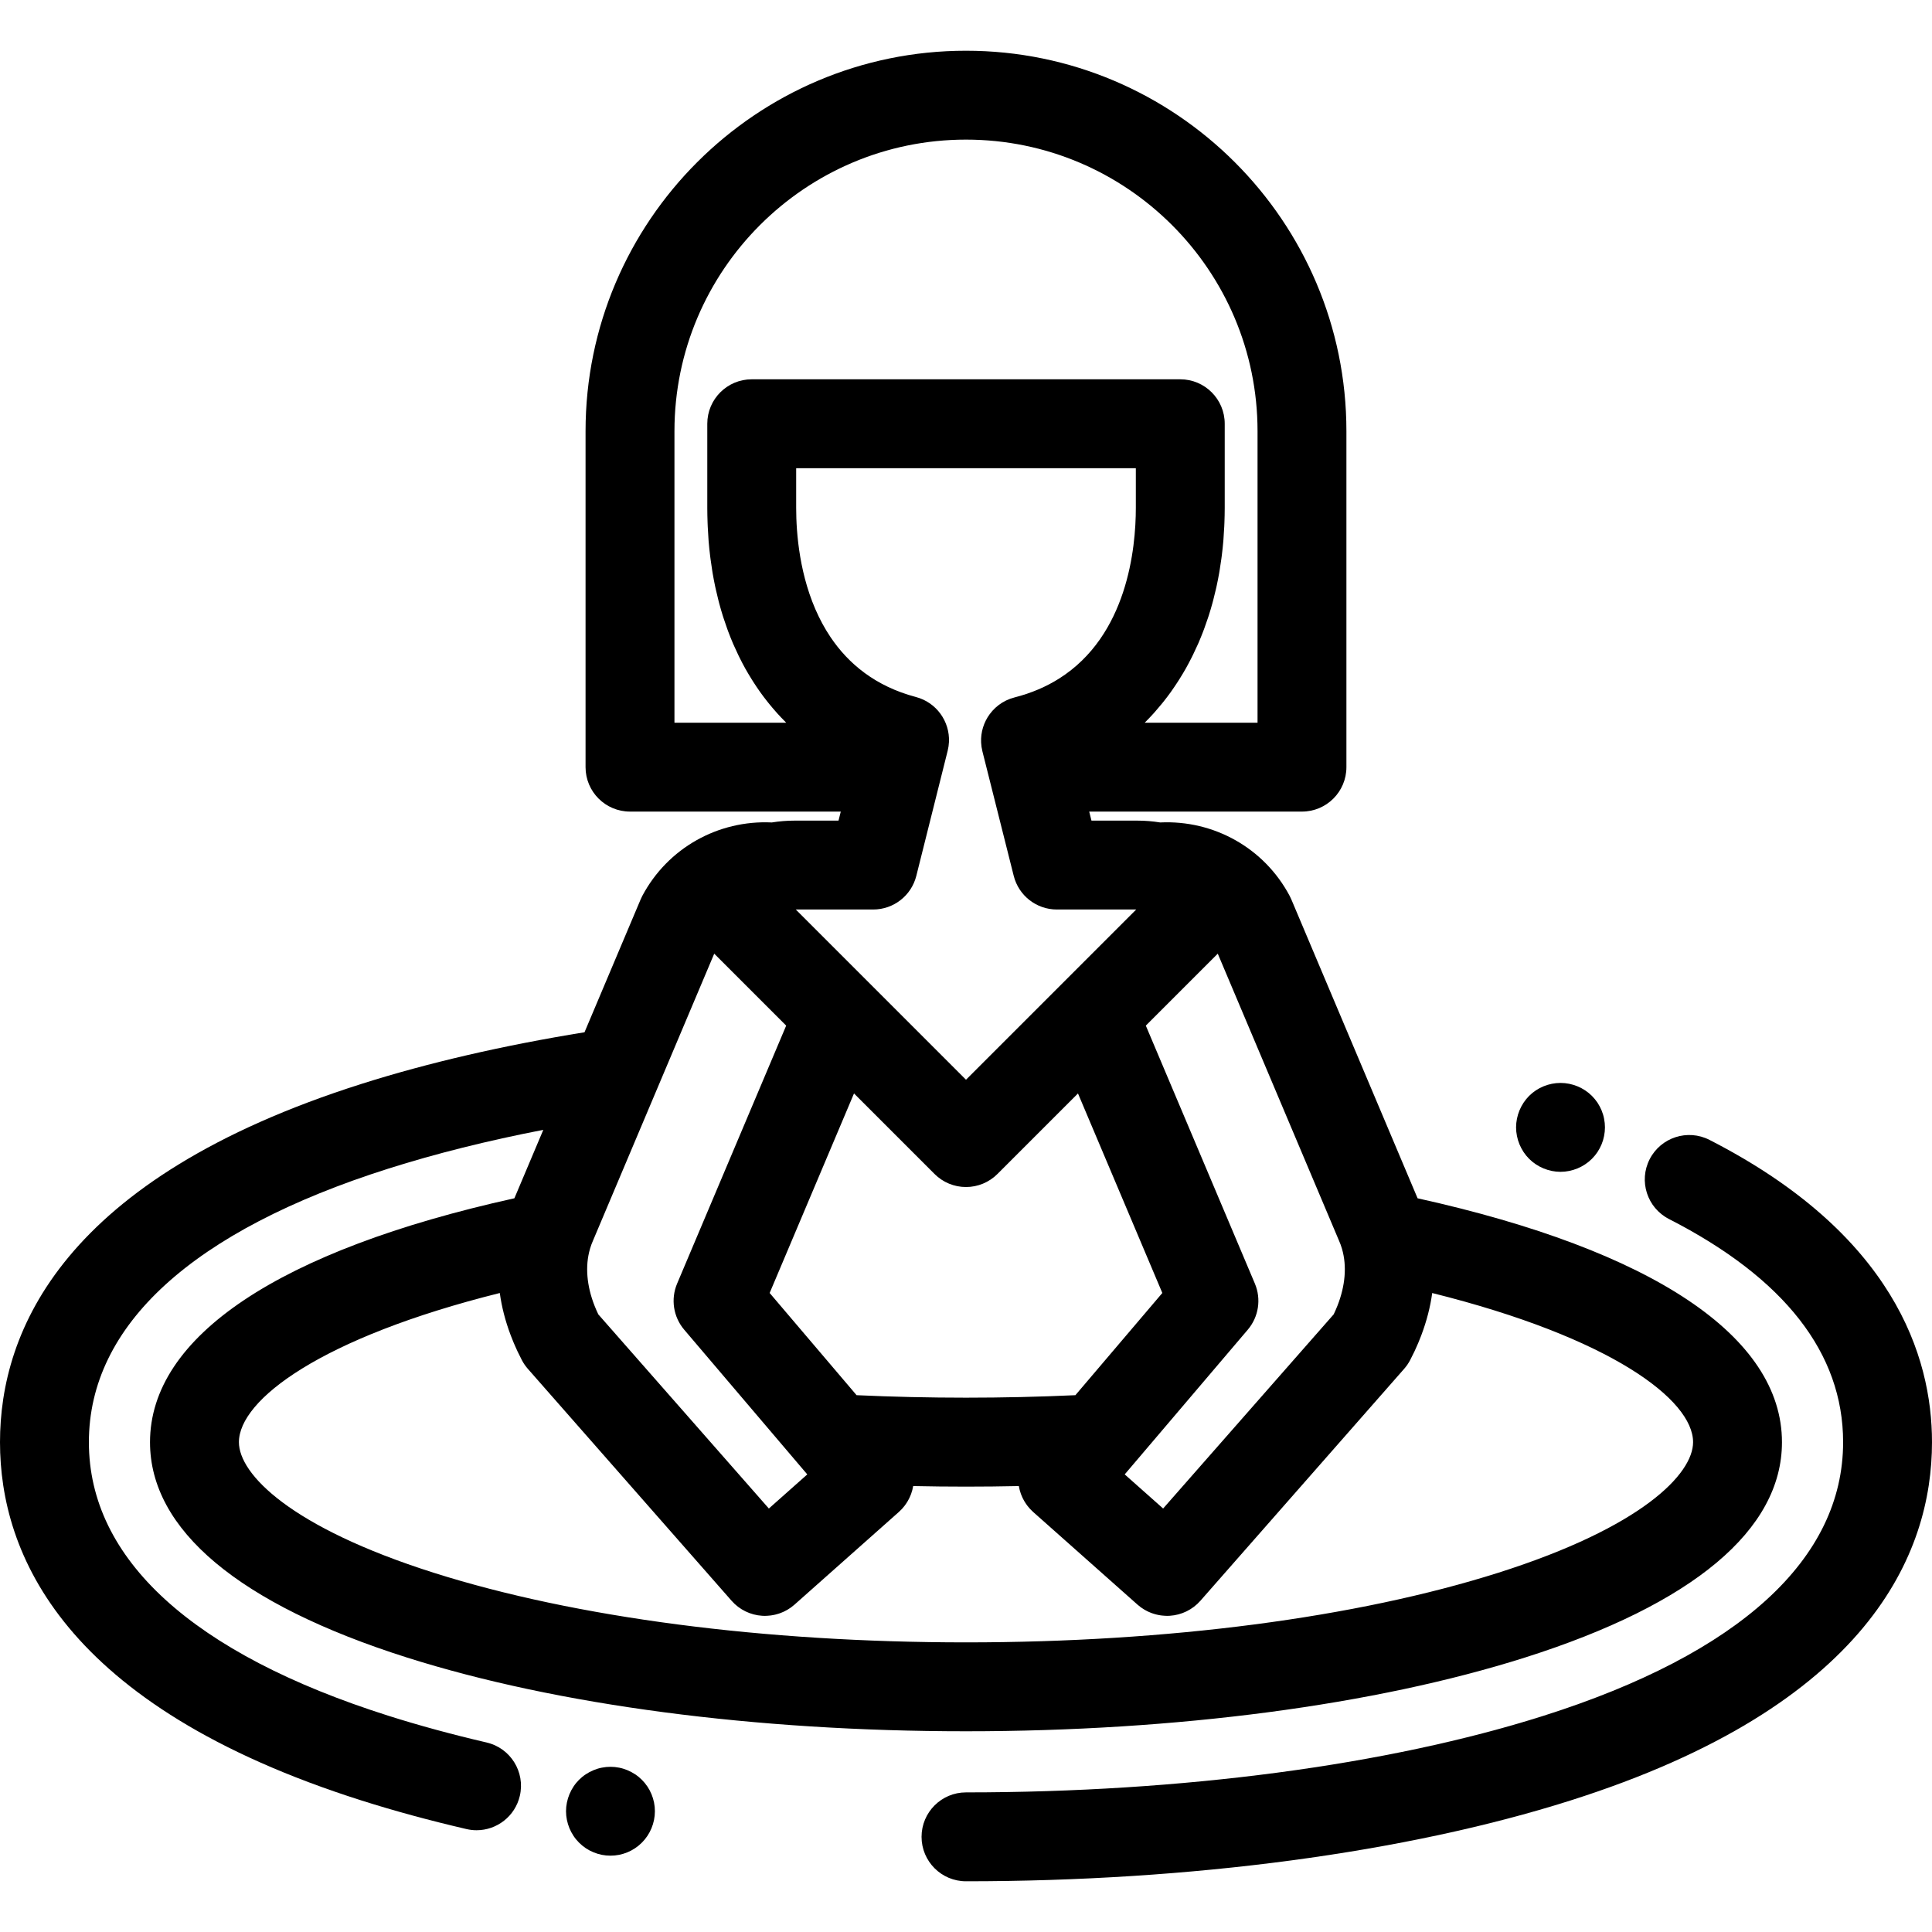
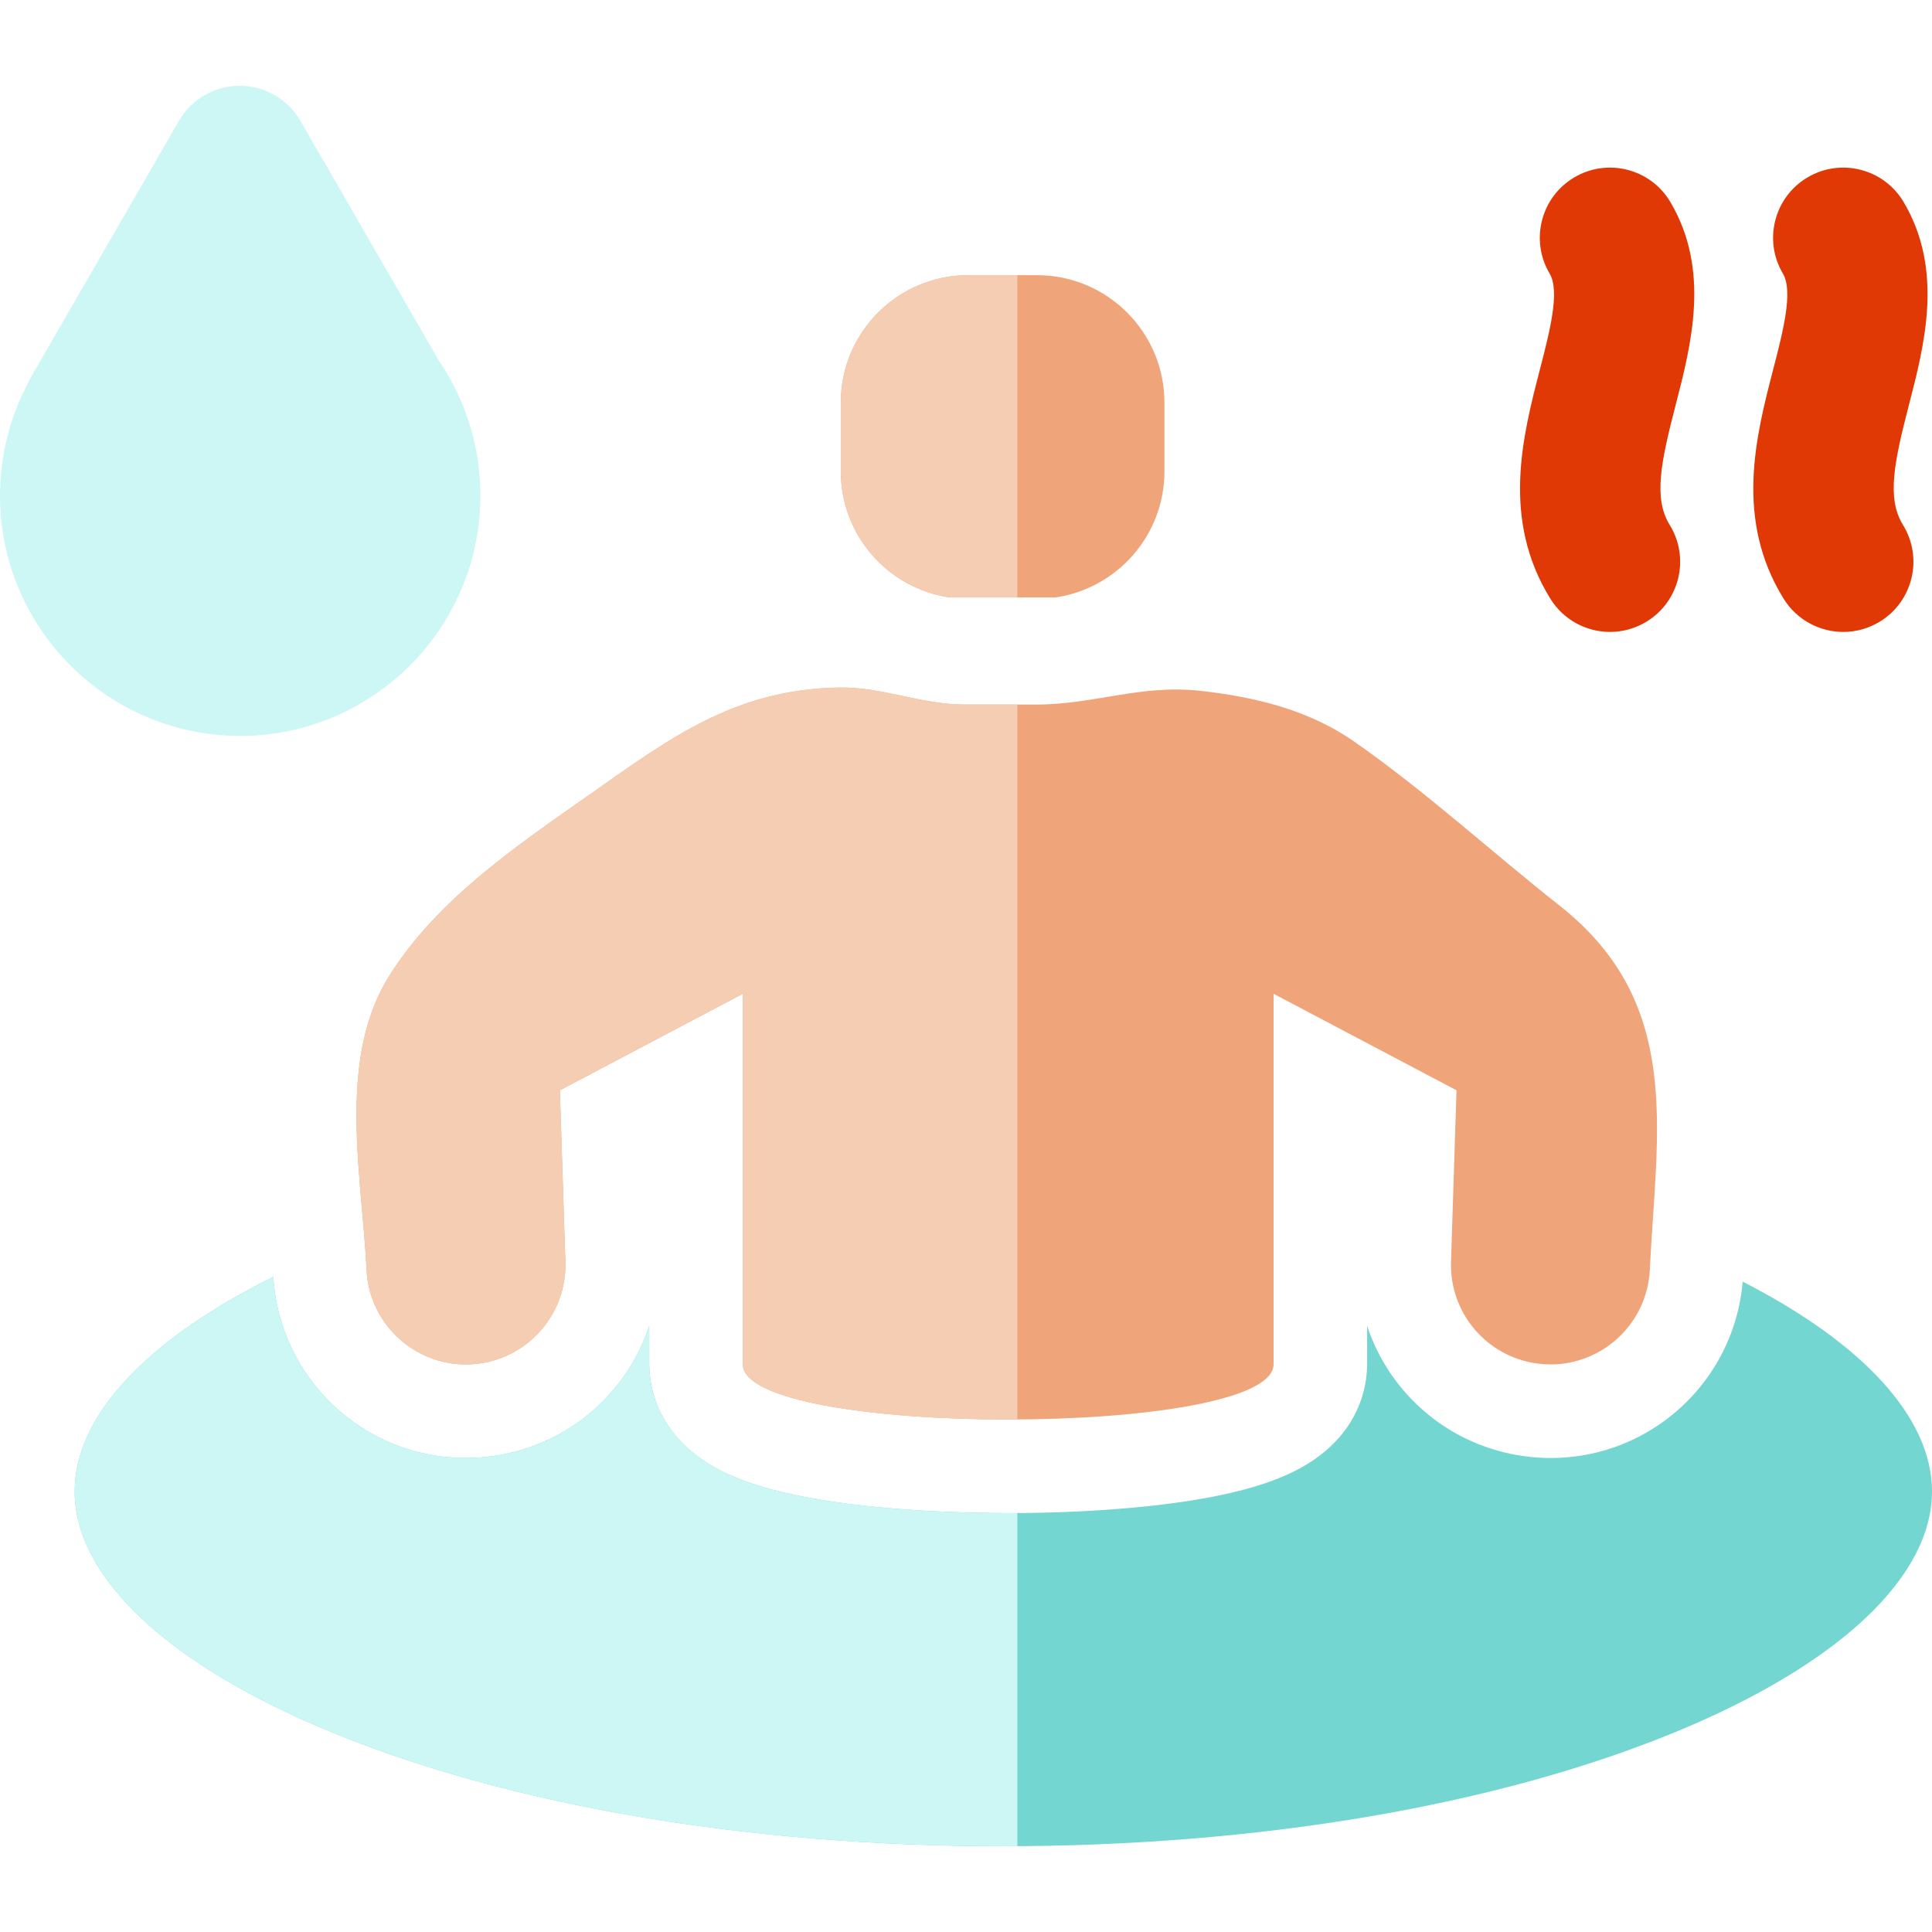
- <svg xmlns="http://www.w3.org/2000/svg" version="1.1" id="Layer_1" x="0px" y="0px" viewBox="0 0 512.001 512.001" style="enable-background:new 0 0 512.001 512.001;" xml:space="preserve">
+ <svg xmlns="http://www.w3.org/2000/svg" version="1.1" id="Capa_1" x="0px" y="0px" viewBox="0 0 512.001 512.001" style="enable-background:new 0 0 512.001 512.001;" xml:space="preserve">
  <g>
-     <g>
-       <path d="M375.677,317.559l-33.466-79.218c-0.137-0.323-0.287-0.638-0.451-0.948c-6.726-12.646-20.054-20.112-34.303-19.434    c-1.988-0.319-4.009-0.485-6.046-0.485h-12.158l-0.602-2.394h56.385c6.504,0,11.778-5.273,11.778-11.778v-89.04    c0-55.592-45.226-100.818-100.818-100.818c-55.592,0-100.818,45.226-100.818,100.818v89.04c0,6.505,5.274,11.778,11.778,11.778    h55.858l-0.599,2.394H210.58c-2.036,0-4.059,0.166-6.048,0.486c-14.244-0.674-27.573,6.789-34.301,19.434    c-0.164,0.31-0.314,0.625-0.451,0.948l-14.878,35.22c-21.577,3.492-41.45,8.084-59.062,13.668C16.628,312.346,0,352.735,0,382.195    s16.628,69.849,95.845,94.967c8.685,2.754,18.032,5.298,27.779,7.561c0.897,0.208,1.793,0.309,2.675,0.309    c5.354,0,10.198-3.677,11.462-9.116c1.472-6.337-2.472-12.666-8.808-14.138c-9.149-2.125-17.892-4.504-25.989-7.07    c-51.95-16.473-79.409-41.547-79.409-72.512c0-30.965,27.459-56.041,79.409-72.512c12.48-3.957,26.228-7.393,41.018-10.264    l-7.662,18.136c-62.341,13.792-96.565,36.642-96.565,64.642c0,23.207,23.55,42.941,68.104,57.069    c39.739,12.6,92.348,19.54,148.138,19.54c55.79,0,108.399-6.94,148.138-19.54c44.554-14.126,68.104-33.862,68.104-57.069    C472.24,354.2,438.018,331.351,375.677,317.559z M322.721,252.73l32.016,75.787c0.029,0.071,0.061,0.143,0.092,0.212    c0.323,0.724,0.595,1.471,0.819,2.235c0.005,0.019,0.007,0.036,0.012,0.055c1.303,4.499,0.86,9.73-1.225,15.022    c-0.005,0.012-0.011,0.025-0.015,0.036c-0.296,0.749-0.624,1.498-0.985,2.247l-45.194,51.448l-10.181-9.041l32.618-38.349    c2.883-3.39,3.61-8.117,1.877-12.217l-28.902-68.367L322.721,252.73z M178.738,191.523v-0.001v-77.261    c0-42.602,34.66-77.262,77.262-77.262s77.262,34.66,77.262,77.262v77.262h-29.894c0.058-0.058,0.111-0.12,0.17-0.178    c0.737-0.739,1.459-1.495,2.161-2.272c0.147-0.161,0.287-0.329,0.432-0.492c0.581-0.656,1.148-1.325,1.704-2.007    c0.172-0.211,0.345-0.42,0.515-0.634c0.657-0.828,1.3-1.67,1.921-2.536c0.091-0.126,0.177-0.258,0.267-0.385    c0.539-0.762,1.062-1.541,1.572-2.33c0.158-0.245,0.316-0.49,0.47-0.736c0.576-0.918,1.139-1.846,1.676-2.797    c0.013-0.024,0.025-0.047,0.039-0.071c0.525-0.934,1.025-1.889,1.512-2.856c0.134-0.265,0.265-0.532,0.396-0.801    c0.431-0.883,0.849-1.779,1.25-2.688c0.057-0.13,0.118-0.256,0.174-0.385c0.443-1.022,0.86-2.065,1.263-3.119    c0.105-0.277,0.207-0.556,0.31-0.834c0.327-0.889,0.642-1.789,0.941-2.699c0.071-0.216,0.146-0.428,0.214-0.644    c0.347-1.089,0.673-2.195,0.978-3.313c0.074-0.272,0.143-0.547,0.214-0.82c0.244-0.927,0.472-1.863,0.687-2.809    c0.062-0.274,0.127-0.548,0.187-0.823c0.251-1.155,0.481-2.324,0.688-3.506c0.042-0.241,0.079-0.486,0.119-0.729    c0.166-0.995,0.317-2,0.452-3.014c0.042-0.314,0.085-0.628,0.124-0.943c0.151-1.223,0.284-2.455,0.391-3.703    c0.014-0.167,0.022-0.337,0.036-0.504c0.088-1.109,0.157-2.23,0.21-3.359c0.015-0.34,0.031-0.68,0.044-1.021    c0.047-1.29,0.08-2.588,0.08-3.901v-0.001v-22.316c0-6.505-5.274-11.778-11.778-11.778h-113.57    c-6.504,0-11.778,5.273-11.778,11.778v22.316v0.001c0,1.327,0.032,2.638,0.078,3.94c0.012,0.345,0.027,0.688,0.042,1.031    c0.052,1.152,0.119,2.294,0.206,3.425c0.012,0.153,0.019,0.31,0.032,0.462c0.104,1.26,0.233,2.503,0.382,3.735    c0.038,0.314,0.079,0.627,0.12,0.94c0.134,1.039,0.284,2.068,0.45,3.086c0.036,0.221,0.067,0.445,0.105,0.664    c0.204,1.194,0.43,2.372,0.676,3.537c0.058,0.272,0.12,0.541,0.18,0.812c0.214,0.967,0.443,1.923,0.687,2.87    c0.064,0.249,0.125,0.501,0.191,0.748c0.302,1.127,0.622,2.24,0.966,3.336c0.068,0.218,0.141,0.431,0.212,0.648    c0.297,0.921,0.609,1.83,0.935,2.729c0.093,0.256,0.184,0.514,0.279,0.767c0.398,1.06,0.812,2.106,1.251,3.133    c0.061,0.144,0.127,0.284,0.19,0.428c0.392,0.901,0.801,1.788,1.224,2.662c0.12,0.248,0.24,0.497,0.363,0.742    c0.493,0.991,1.001,1.968,1.535,2.923c0.024,0.041,0.048,0.081,0.072,0.122c0.513,0.914,1.049,1.806,1.599,2.687    c0.145,0.232,0.292,0.463,0.439,0.693c0.548,0.854,1.109,1.695,1.691,2.517c0.04,0.057,0.078,0.115,0.118,0.172    c0.621,0.869,1.266,1.714,1.926,2.545c0.166,0.21,0.336,0.417,0.504,0.624c0.577,0.71,1.167,1.406,1.774,2.087    c0.109,0.122,0.214,0.25,0.325,0.371c0.702,0.776,1.424,1.53,2.162,2.267c0.068,0.068,0.132,0.141,0.2,0.21H178.738z     M231.409,241.029L231.409,241.029c5.401,0,10.111-3.675,11.425-8.915l6.504-25.949v-0.001l1.804-7.2    c0.195-0.782,0.309-1.565,0.344-2.34c0.246-5.427-3.307-10.471-8.76-11.911c-10.74-2.836-17.888-8.828-22.627-15.868    c-0.79-1.173-1.513-2.377-2.174-3.598c-0.331-0.611-0.647-1.227-0.947-1.847c-5.113-10.534-5.984-22.122-5.984-28.786v-10.538    h90.014v10.538c0,10.658-2.23,33.807-20.355,45.228c-3.357,2.115-7.259,3.828-11.792,4.984c-1.571,0.402-2.988,1.101-4.205,2.023    c-0.608,0.462-1.166,0.979-1.669,1.542c-0.251,0.281-0.489,0.575-0.71,0.879c-1.557,2.125-2.397,4.756-2.273,7.486    c0.035,0.78,0.148,1.569,0.346,2.356l1.776,7.062c0,0,0,0,0,0.001l6.525,25.948c1.317,5.235,6.023,8.906,11.422,8.906h21.038    l-9.565,9.566l-35.546,35.546l-35.546-35.546l-9.565-9.566H231.409z M226.32,289.776l21.351,21.349    c2.21,2.208,5.205,3.45,8.328,3.45c3.124,0,6.119-1.241,8.328-3.45l21.349-21.349l22.353,52.878l-23.039,27.086    c-19.154,0.88-38.831,0.88-57.985,0l-23.039-27.086L226.32,289.776z M156.34,331.017c0.006-0.02,0.008-0.04,0.013-0.061    c0.224-0.761,0.495-1.504,0.816-2.226c0.031-0.071,0.062-0.141,0.092-0.212l32.016-75.786l19.068,19.07l-28.902,68.367    c-1.734,4.1-1.006,8.826,1.877,12.217l32.618,38.349l-10.181,9.041l-45.194-51.448c-0.36-0.747-0.687-1.495-0.982-2.241    c-0.006-0.015-0.013-0.032-0.019-0.047C155.478,340.746,155.037,335.516,156.34,331.017z M397.019,416.81    c-37.499,11.89-87.58,18.437-141.018,18.437s-103.521-6.549-141.018-18.437c-38.136-12.092-51.667-26.204-51.667-34.614    c0-11.236,21.759-27.718,69.135-39.533c0.503,3.672,1.452,7.371,2.836,11.052c0.045,0.121,0.092,0.241,0.138,0.363    c0.225,0.588,0.457,1.174,0.704,1.761c0.145,0.345,0.3,0.689,0.453,1.033c0.184,0.413,0.363,0.828,0.558,1.24    c0.363,0.769,0.742,1.535,1.144,2.298c0.013,0.024,0.024,0.048,0.035,0.072c0.431,0.816,0.958,1.579,1.566,2.273l53.992,61.463    c2.068,2.356,4.99,3.788,8.12,3.982c0.244,0.015,0.486,0.022,0.729,0.022c0.087,0,0.174-0.011,0.263-0.012    c0.14-0.004,0.28-0.011,0.419-0.019c0.243-0.014,0.483-0.034,0.723-0.064c0.13-0.015,0.259-0.033,0.389-0.053    c0.243-0.038,0.483-0.082,0.723-0.135c0.127-0.028,0.254-0.057,0.38-0.088c0.234-0.06,0.466-0.128,0.698-0.203    c0.126-0.04,0.253-0.08,0.378-0.125c0.225-0.08,0.445-0.172,0.665-0.266c0.125-0.053,0.25-0.104,0.372-0.16    c0.218-0.102,0.43-0.217,0.641-0.333c0.117-0.064,0.236-0.122,0.35-0.19c0.221-0.131,0.435-0.276,0.649-0.423    c0.097-0.066,0.195-0.125,0.29-0.194c0.303-0.221,0.597-0.455,0.88-0.706l27.656-24.558c0.283-0.251,0.547-0.514,0.8-0.784    c0.084-0.089,0.158-0.184,0.238-0.276c0.163-0.186,0.323-0.372,0.472-0.567c0.086-0.112,0.166-0.229,0.249-0.343    c0.13-0.181,0.257-0.365,0.375-0.552c0.078-0.122,0.151-0.246,0.224-0.372c0.11-0.188,0.213-0.379,0.312-0.572    c0.065-0.127,0.128-0.254,0.188-0.383c0.094-0.203,0.18-0.409,0.263-0.616c0.048-0.122,0.099-0.243,0.143-0.366    c0.085-0.237,0.158-0.477,0.227-0.718c0.028-0.097,0.061-0.192,0.086-0.289c0.088-0.34,0.165-0.684,0.223-1.031    c9.328,0.198,18.673,0.198,28,0c0.058,0.346,0.134,0.69,0.223,1.031c0.025,0.098,0.058,0.192,0.086,0.289    c0.069,0.241,0.142,0.482,0.227,0.718c0.044,0.122,0.094,0.244,0.143,0.365c0.082,0.208,0.168,0.415,0.263,0.618    c0.06,0.128,0.122,0.254,0.187,0.38c0.099,0.193,0.203,0.385,0.312,0.574c0.073,0.125,0.146,0.249,0.224,0.371    c0.119,0.187,0.245,0.371,0.375,0.552c0.082,0.115,0.163,0.231,0.248,0.343c0.15,0.193,0.31,0.38,0.472,0.566    c0.08,0.092,0.154,0.186,0.238,0.276c0.252,0.271,0.517,0.534,0.8,0.784l27.656,24.558c0.28,0.25,0.574,0.483,0.874,0.702    c0.119,0.087,0.244,0.163,0.366,0.245c0.184,0.124,0.367,0.251,0.557,0.364c0.155,0.092,0.316,0.173,0.473,0.258    c0.165,0.088,0.33,0.179,0.498,0.259c0.171,0.081,0.346,0.152,0.522,0.225c0.165,0.069,0.331,0.139,0.499,0.2    c0.175,0.064,0.355,0.12,0.534,0.175c0.177,0.055,0.353,0.108,0.532,0.155c0.173,0.045,0.346,0.084,0.522,0.121    c0.194,0.041,0.389,0.078,0.585,0.11c0.165,0.026,0.331,0.049,0.497,0.068c0.211,0.025,0.423,0.042,0.636,0.055    c0.159,0.009,0.317,0.019,0.477,0.022c0.082,0.001,0.165,0.012,0.247,0.012c0.241,0,0.485-0.007,0.729-0.022    c3.128-0.194,6.052-1.628,8.12-3.982l53.992-61.463c0.61-0.694,1.135-1.456,1.566-2.273c0.013-0.025,0.023-0.049,0.036-0.073    c0.4-0.76,0.779-1.524,1.141-2.291c0.199-0.422,0.383-0.844,0.57-1.267c0.148-0.334,0.299-0.668,0.439-1.002    c0.252-0.595,0.488-1.191,0.716-1.788c0.041-0.11,0.084-0.219,0.125-0.329c1.386-3.685,2.337-7.387,2.842-11.063    c47.382,11.81,69.134,28.289,69.134,39.526C448.686,390.606,435.155,404.718,397.019,416.81z" />
-     </g>
+     <path style="fill:#F0A479;" d="M94.571,290.448c-0.638,15.454,1.874,31.718,2.57,46.052c0.689,14.223,12.466,25.093,26.292,25.093   c1.184,0,2.38-0.079,3.587-0.243c13.392-1.816,23.241-13.465,22.809-26.973l-1.458-45.437l48.475-25.577v98.171   c0,9.764,35.169,14.648,70.332,14.648c35.171,0,70.335-4.882,70.335-14.65v-98.17l31.733,16.743l14.642,7.725l2.101,1.108   l-0.786,24.5l-0.672,20.936c-0.434,13.508,9.416,25.155,22.809,26.973c1.206,0.164,2.405,0.243,3.587,0.243   c13.827,0,25.6-10.865,26.292-25.089c1.805-37.08,8.898-70.602-23.838-96.439c-18.085-14.274-35.745-30.481-54.592-43.592   c-12.004-8.35-26.172-11.763-40.502-13.374c-16.055-1.805-28.121,3.62-43.768,3.62h-9.437h-9.438   c-11.672,0-21.746-4.711-33.347-4.507c-27.646,0.485-44.875,13.481-66.325,28.568c-19.203,13.507-40.034,27.538-52.78,47.778   C97.245,268.004,95.043,279.005,94.571,290.448z" />
+     <path style="fill:#F0A479;" d="M279.754,158.319c16.313-2.399,28.835-16.448,28.835-33.426v-18.178   c0-18.664-15.129-33.793-33.794-33.793h-18.178c-18.664,0-33.793,15.129-33.793,33.793v18.179   c0,16.976,12.523,31.026,28.833,33.426c4.023,0,8.665-0.001,14.051-0.001C271.094,158.319,275.734,158.319,279.754,158.319z" />
  </g>
  <g>
-     <g>
-       <path d="M173.331,477.697c-0.154-0.754-0.377-1.496-0.671-2.202c-0.294-0.718-0.661-1.402-1.085-2.038    c-0.435-0.648-0.929-1.248-1.472-1.79c-0.542-0.542-1.142-1.036-1.79-1.46c-0.636-0.424-1.319-0.789-2.026-1.084    c-0.718-0.294-1.46-0.53-2.202-0.671c-1.519-0.306-3.086-0.306-4.605,0c-0.754,0.141-1.496,0.377-2.202,0.671    c-0.719,0.294-1.4,0.66-2.036,1.084c-0.649,0.424-1.25,0.919-1.791,1.46c-0.542,0.542-1.036,1.142-1.46,1.79    c-0.423,0.636-0.789,1.319-1.084,2.038c-0.294,0.707-0.517,1.449-0.67,2.202c-0.154,0.754-0.236,1.531-0.236,2.297    s0.081,1.543,0.236,2.308c0.153,0.742,0.376,1.484,0.67,2.203c0.294,0.707,0.661,1.39,1.084,2.026    c0.424,0.648,0.919,1.248,1.46,1.79c0.542,0.542,1.142,1.036,1.791,1.472c0.636,0.424,1.318,0.789,2.036,1.084    c0.708,0.294,1.449,0.518,2.202,0.671c0.754,0.153,1.531,0.224,2.297,0.224c0.764,0,1.543-0.071,2.308-0.224    c0.742-0.153,1.484-0.377,2.202-0.671c0.707-0.294,1.39-0.66,2.026-1.084c0.648-0.436,1.248-0.93,1.79-1.472    c2.202-2.191,3.452-5.218,3.452-8.327C173.555,479.228,173.483,478.451,173.331,477.697z" />
-     </g>
+     <path style="fill:#E03905;" d="M426.683,167.467c-6.23,0-12.316-3.129-15.834-8.819c-13.021-21.062-7.334-43.05-2.762-60.717   c2.638-10.197,5.366-20.74,2.582-25.436c-5.236-8.835-2.319-20.24,6.515-25.476c8.833-5.236,20.239-2.319,25.476,6.514   c10.668,18,5.545,37.801,1.429,53.711c-3.91,15.112-5.969,24.797-1.609,31.848c5.4,8.734,2.696,20.193-6.038,25.594   C433.398,166.57,430.018,167.467,426.683,167.467z" />
+     <path style="fill:#E03905;" d="M488.502,167.467c-6.23,0-12.317-3.13-15.834-8.819c-13.021-21.062-7.332-43.05-2.762-60.716   c2.638-10.198,5.366-20.742,2.582-25.437c-5.236-8.835-2.319-20.24,6.515-25.476c8.833-5.236,20.24-2.319,25.476,6.514   c10.668,18,5.546,37.801,1.429,53.712c-3.909,15.111-5.967,24.796-1.609,31.847c5.4,8.736,2.696,20.193-6.038,25.594   C495.216,166.57,491.838,167.467,488.502,167.467z" />
  </g>
+   <path style="fill:#CCF7F5;" d="M63.658,195.022C28.557,195.022,0,166.465,0,131.363c0-10.238,2.485-20.359,7.205-29.409  c0.291-0.688,0.626-1.362,1.005-2.018L47.415,32.03c3.322-5.753,9.461-9.297,16.104-9.297s12.782,3.544,16.104,9.297l36.777,63.705  c7.143,10.555,10.914,22.855,10.914,35.629C127.313,166.465,98.757,195.022,63.658,195.022z" />
+   <path style="fill:#74D6D0;" d="M461.84,339.648c-2.268,26.362-24.262,46.738-50.913,46.738c-2.302,0-4.63-0.159-6.921-0.469  c-19.919-2.702-35.727-16.473-41.702-34.549v10.166c0,5.768-1.966,20.123-20.178,28.794c-5.743,2.735-12.966,4.884-22.079,6.572  c-14.198,2.628-32.975,4.076-52.869,4.076c-19.891,0-38.665-1.448-52.864-4.077c-9.112-1.686-16.334-3.837-22.077-6.57  c-18.215-8.67-20.181-23.025-20.181-28.795v-10.169c-5.974,18.078-21.781,31.849-41.703,34.552c-2.291,0.31-4.619,0.467-6.92,0.467  c-27.073,0-49.338-21.025-51.005-47.993c-33.674,16.68-52.636,36.958-52.636,56.842c0,22.742,24.798,45.995,68.037,63.795  c47.361,19.499,110.601,30.239,178.068,30.239c67.468,0,130.707-10.739,178.069-30.239c43.238-17.801,68.036-41.053,68.036-63.795  C512,375.846,493.959,356.084,461.84,339.648z" />
+   <path style="fill:#CCF7F5;" d="M269.615,400.964c-0.811,0.005-1.621,0.011-2.436,0.011c-19.891,0-38.665-1.448-52.864-4.077  c-9.112-1.686-16.334-3.837-22.077-6.57c-18.215-8.67-20.181-23.025-20.181-28.795v-10.169  c-5.974,18.078-21.781,31.849-41.703,34.552c-2.291,0.31-4.619,0.467-6.92,0.467c-27.073,0-49.338-21.025-51.005-47.993  c-33.673,16.68-52.636,36.957-52.636,56.842c0,22.742,24.798,45.995,68.037,63.795c47.361,19.499,110.601,30.239,178.068,30.239  c1.242,0,2.479-0.011,3.719-0.019v-88.285H269.615z" />
  <g>
-     <g>
-       <path d="M453.031,302.083c-5.791-2.961-12.886-0.67-15.851,5.12c-2.963,5.791-0.67,12.886,5.12,15.851    c30.619,15.667,46.145,35.566,46.145,59.141c0,30.967-27.459,56.041-79.409,72.512c-41.279,13.088-95.628,20.296-153.036,20.296    c-6.504,0-11.778,5.273-11.778,11.778s5.274,11.778,11.778,11.778c59.757,0,116.635-7.599,160.155-21.398    c79.217-25.118,95.845-65.508,95.845-94.967C512,359.414,501.768,327.023,453.031,302.083z" />
-     </g>
-   </g>
-   <g>
-     <g>
-       <path d="M425.095,296.458c-0.14-0.754-0.365-1.496-0.66-2.202c-0.294-0.707-0.66-1.39-1.084-2.038    c-0.436-0.636-0.93-1.248-1.472-1.79c-2.191-2.191-5.229-3.439-8.327-3.439s-6.136,1.248-8.326,3.439    c-0.542,0.554-1.038,1.154-1.46,1.79c-0.424,0.648-0.789,1.331-1.084,2.038s-0.518,1.449-0.671,2.202    c-0.153,0.766-0.236,1.531-0.236,2.308c0,0.766,0.082,1.531,0.236,2.297c0.152,0.754,0.377,1.496,0.671,2.203    s0.66,1.39,1.084,2.038c0.423,0.636,0.919,1.248,1.46,1.79c2.19,2.191,5.228,3.451,8.326,3.451s6.136-1.26,8.327-3.451    c0.542-0.542,1.036-1.142,1.472-1.79c0.424-0.648,0.789-1.331,1.084-2.038c0.294-0.707,0.518-1.449,0.66-2.203    c0.154-0.766,0.236-1.531,0.236-2.297C425.331,297.989,425.25,297.223,425.095,296.458z" />
-     </g>
+     <path style="fill:#F5CDB3;" d="M269.615,186.721h-13.97c-11.672,0-21.746-4.711-33.347-4.507   c-27.646,0.486-44.875,13.481-66.325,28.568c-19.203,13.507-40.034,27.538-52.78,47.778c-5.948,9.445-8.148,20.445-8.621,31.888   c-0.638,15.454,1.874,31.718,2.57,46.052c0.689,14.223,12.466,25.093,26.292,25.093c1.184,0,2.38-0.079,3.587-0.243   c13.392-1.816,23.241-13.465,22.809-26.973l-1.458-45.437l48.475-25.577v98.171c0,9.764,35.169,14.648,70.332,14.648   c0.812,0,1.624-0.005,2.436-0.011V186.721H269.615z" />
+     <path style="fill:#F5CDB3;" d="M269.615,72.922h-12.996c-18.664,0-33.793,15.129-33.793,33.793v18.179   c0,16.976,12.523,31.026,28.833,33.426c4.023,0,8.665,0,14.051,0c1.347,0,2.648,0,3.904,0V72.922H269.615z" />
  </g>
  <g>
</g>
  <g>
</g>
  <g>
</g>
  <g>
</g>
  <g>
</g>
  <g>
</g>
  <g>
</g>
  <g>
</g>
  <g>
</g>
  <g>
</g>
  <g>
</g>
  <g>
</g>
  <g>
</g>
  <g>
</g>
  <g>
</g>
</svg>
